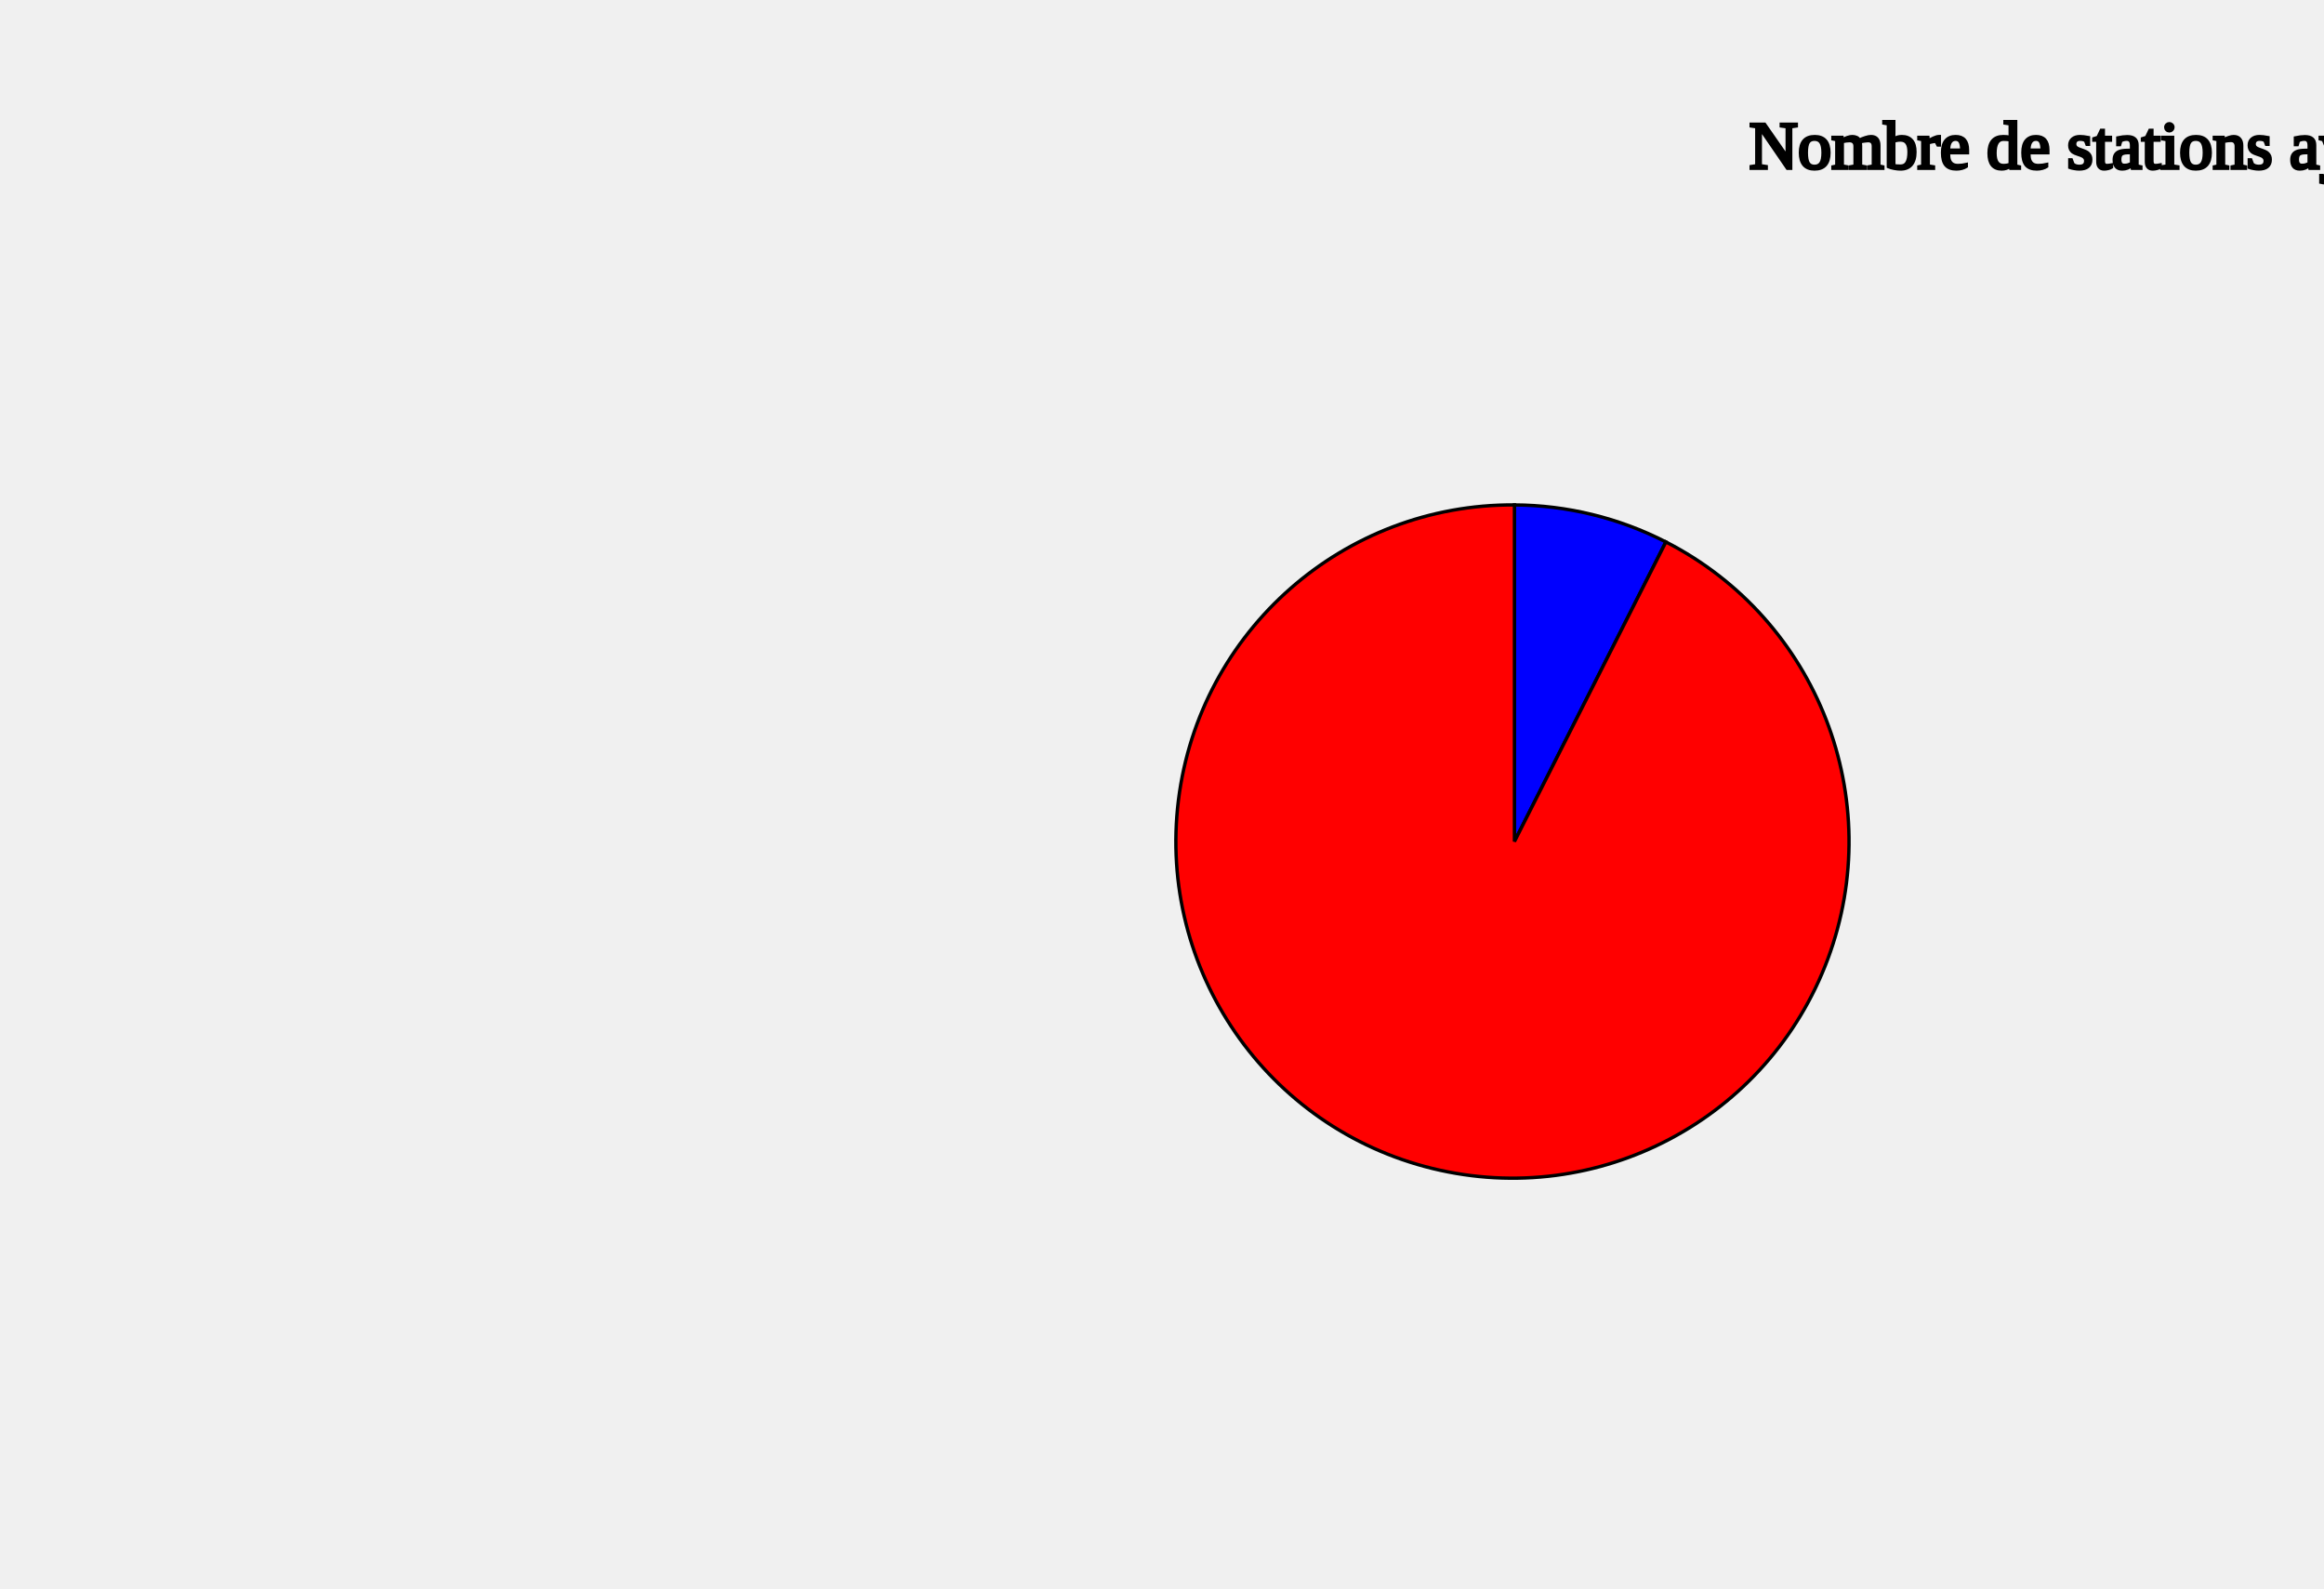
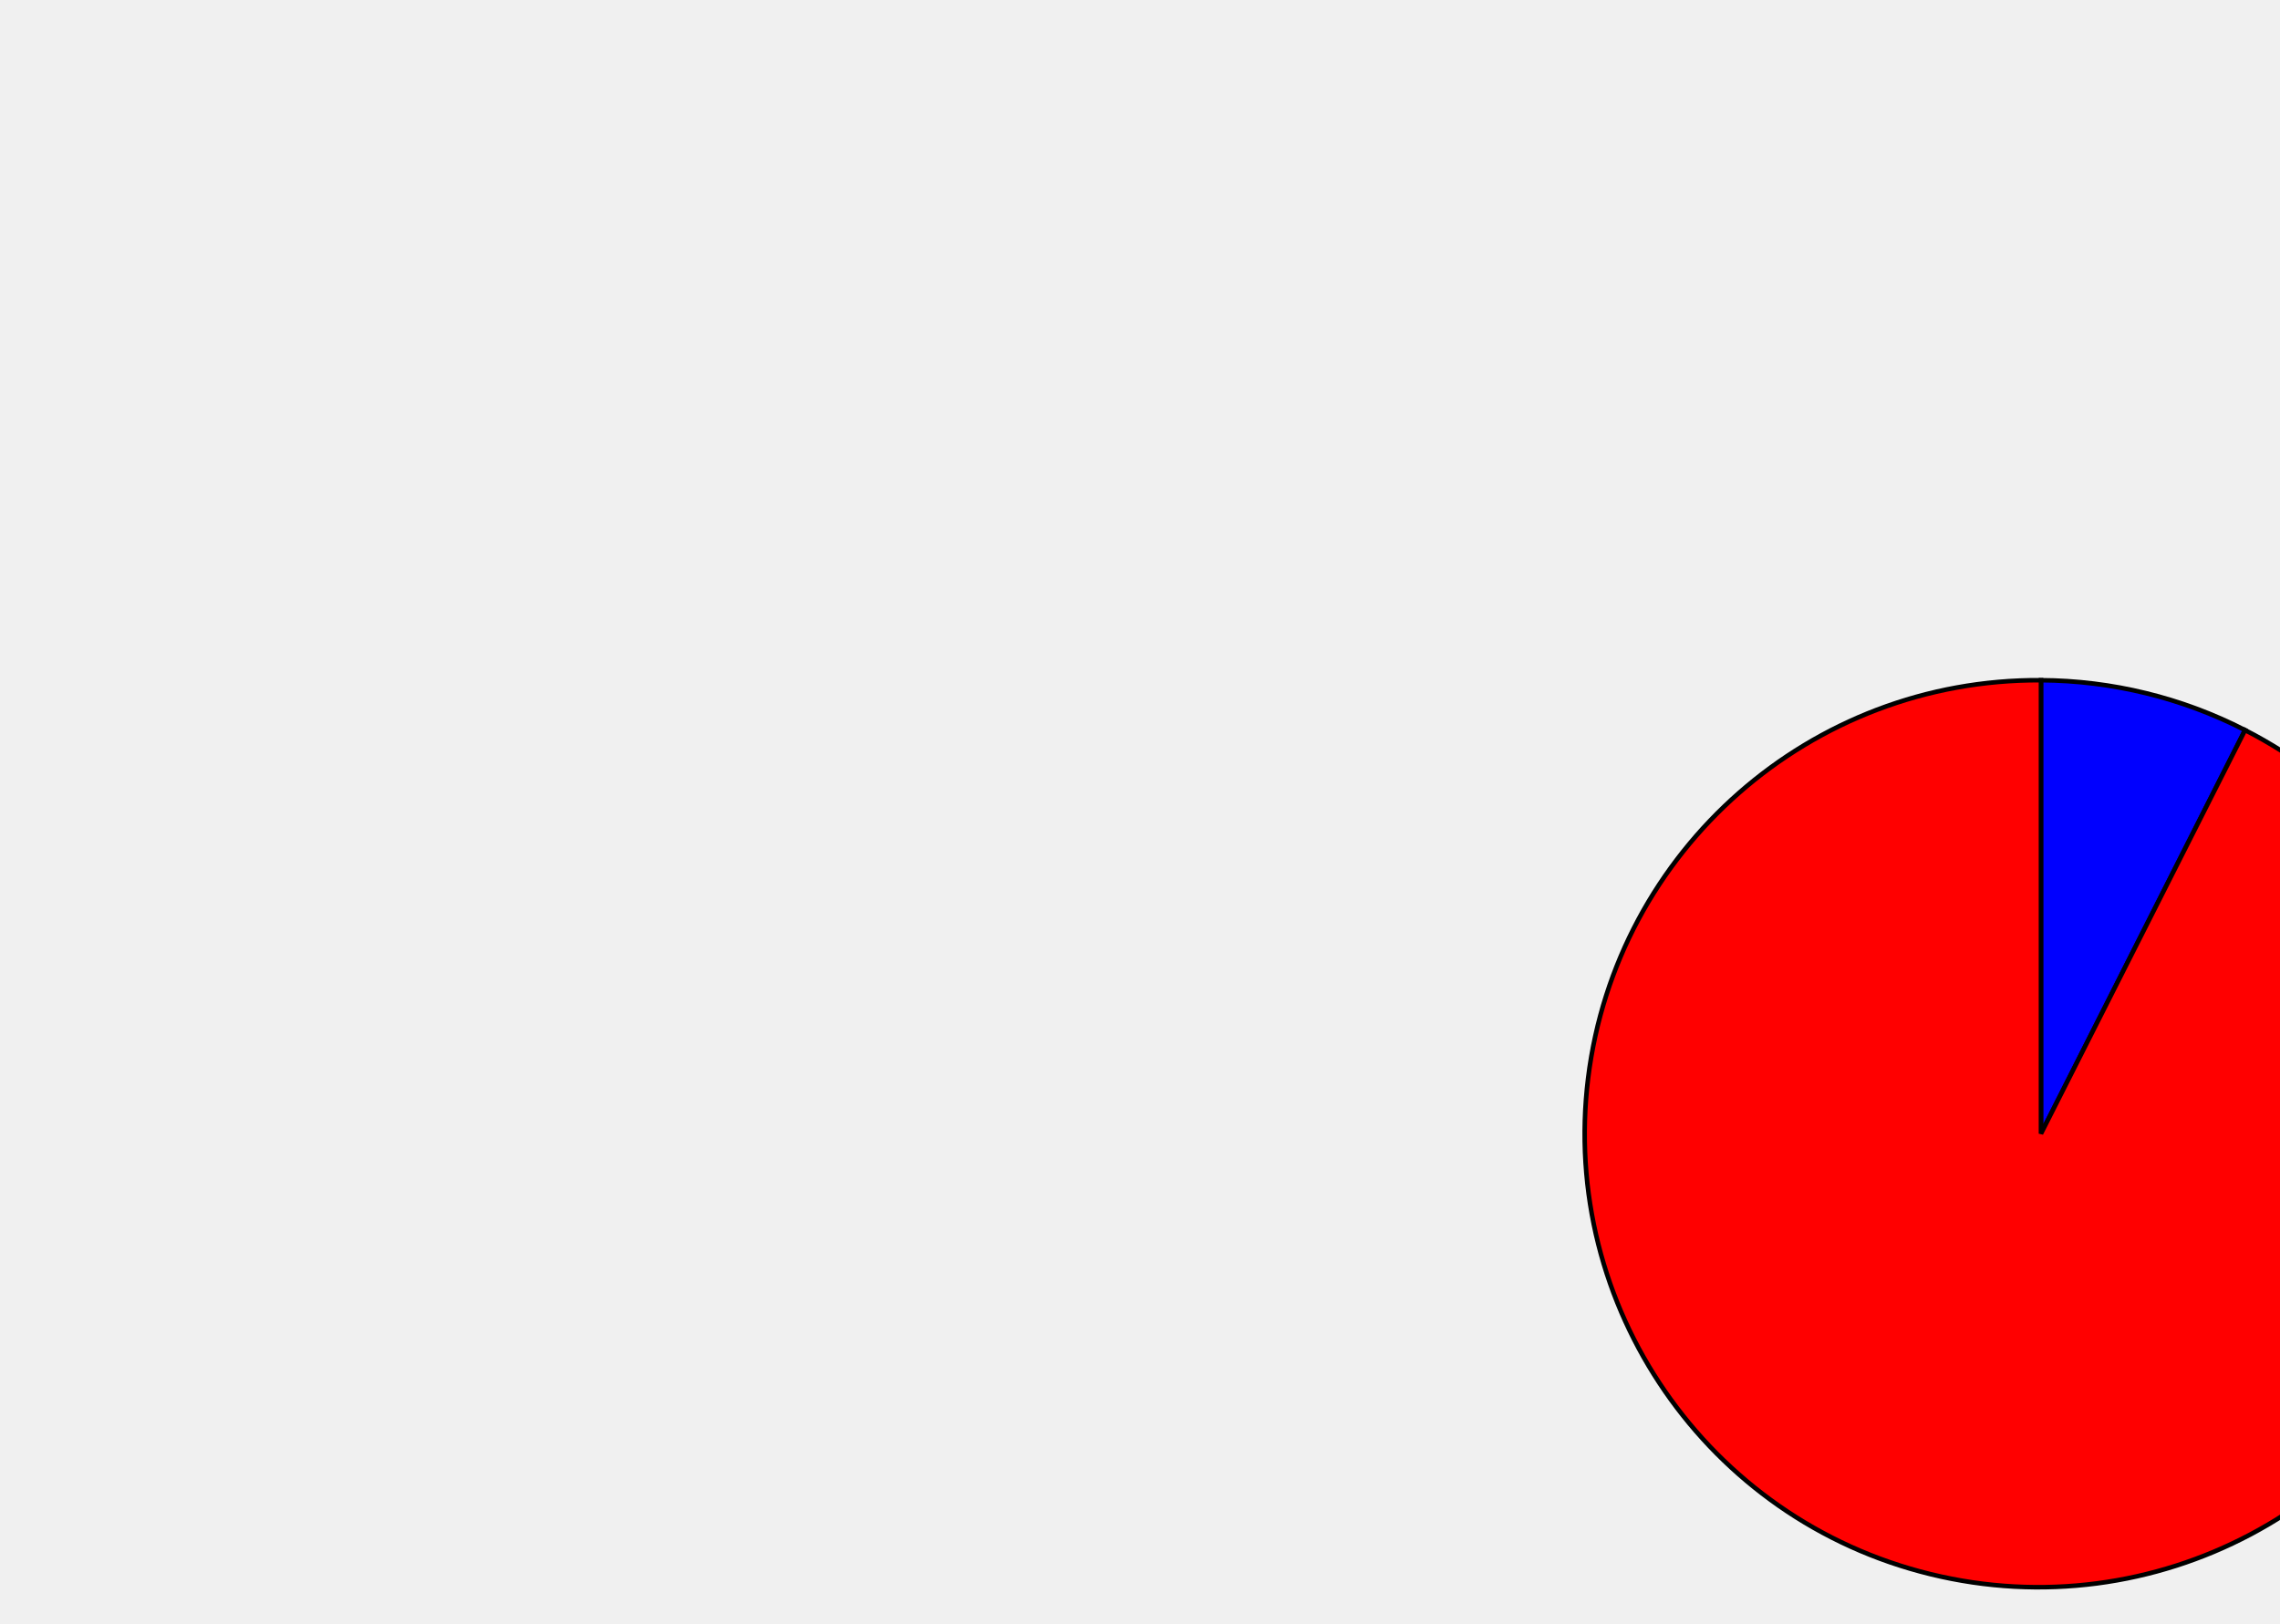
<svg xmlns="http://www.w3.org/2000/svg">
  <g>
    <path d="M450.0 250.0L450,150A100.0,100.0 0 0 1 495,161Z" fill="Blue" stroke="black" />
    <path d="M450.0 250.0L495,161A100.0,100.0 0 1 1 450,150Z" fill="Red" stroke="black" />
  </g>
  <text x="450.0" y="370.0" font-size="15.0" text-anchor="middle" fill="Black" stroke="Black"> </text>
  <rect x="120.0" y="495.0" width="20.0" height="10.0" fill="White" stroke="black" />
  <text x="145" y="505">Station n'ayant aucun service </text>
  <rect x="440.0" y="495.0" width="20.0" height="10.0" fill="White" stroke="black" />
  <text x="465" y="505">Station avec au moins un service</text>
  <rect x="120.0" y="495.0" width="20.0" height="10.0" fill="Blue" stroke="black" />
  <rect x="440.0" y="495.0" width="20.0" height="10.0" fill="Red" stroke="black" />
-   <text x="665.0" y="50.0" font-size="20.0" text-anchor="middle" fill="Black" stroke="Black">Nombre de stations ayant un service</text>
</svg>
